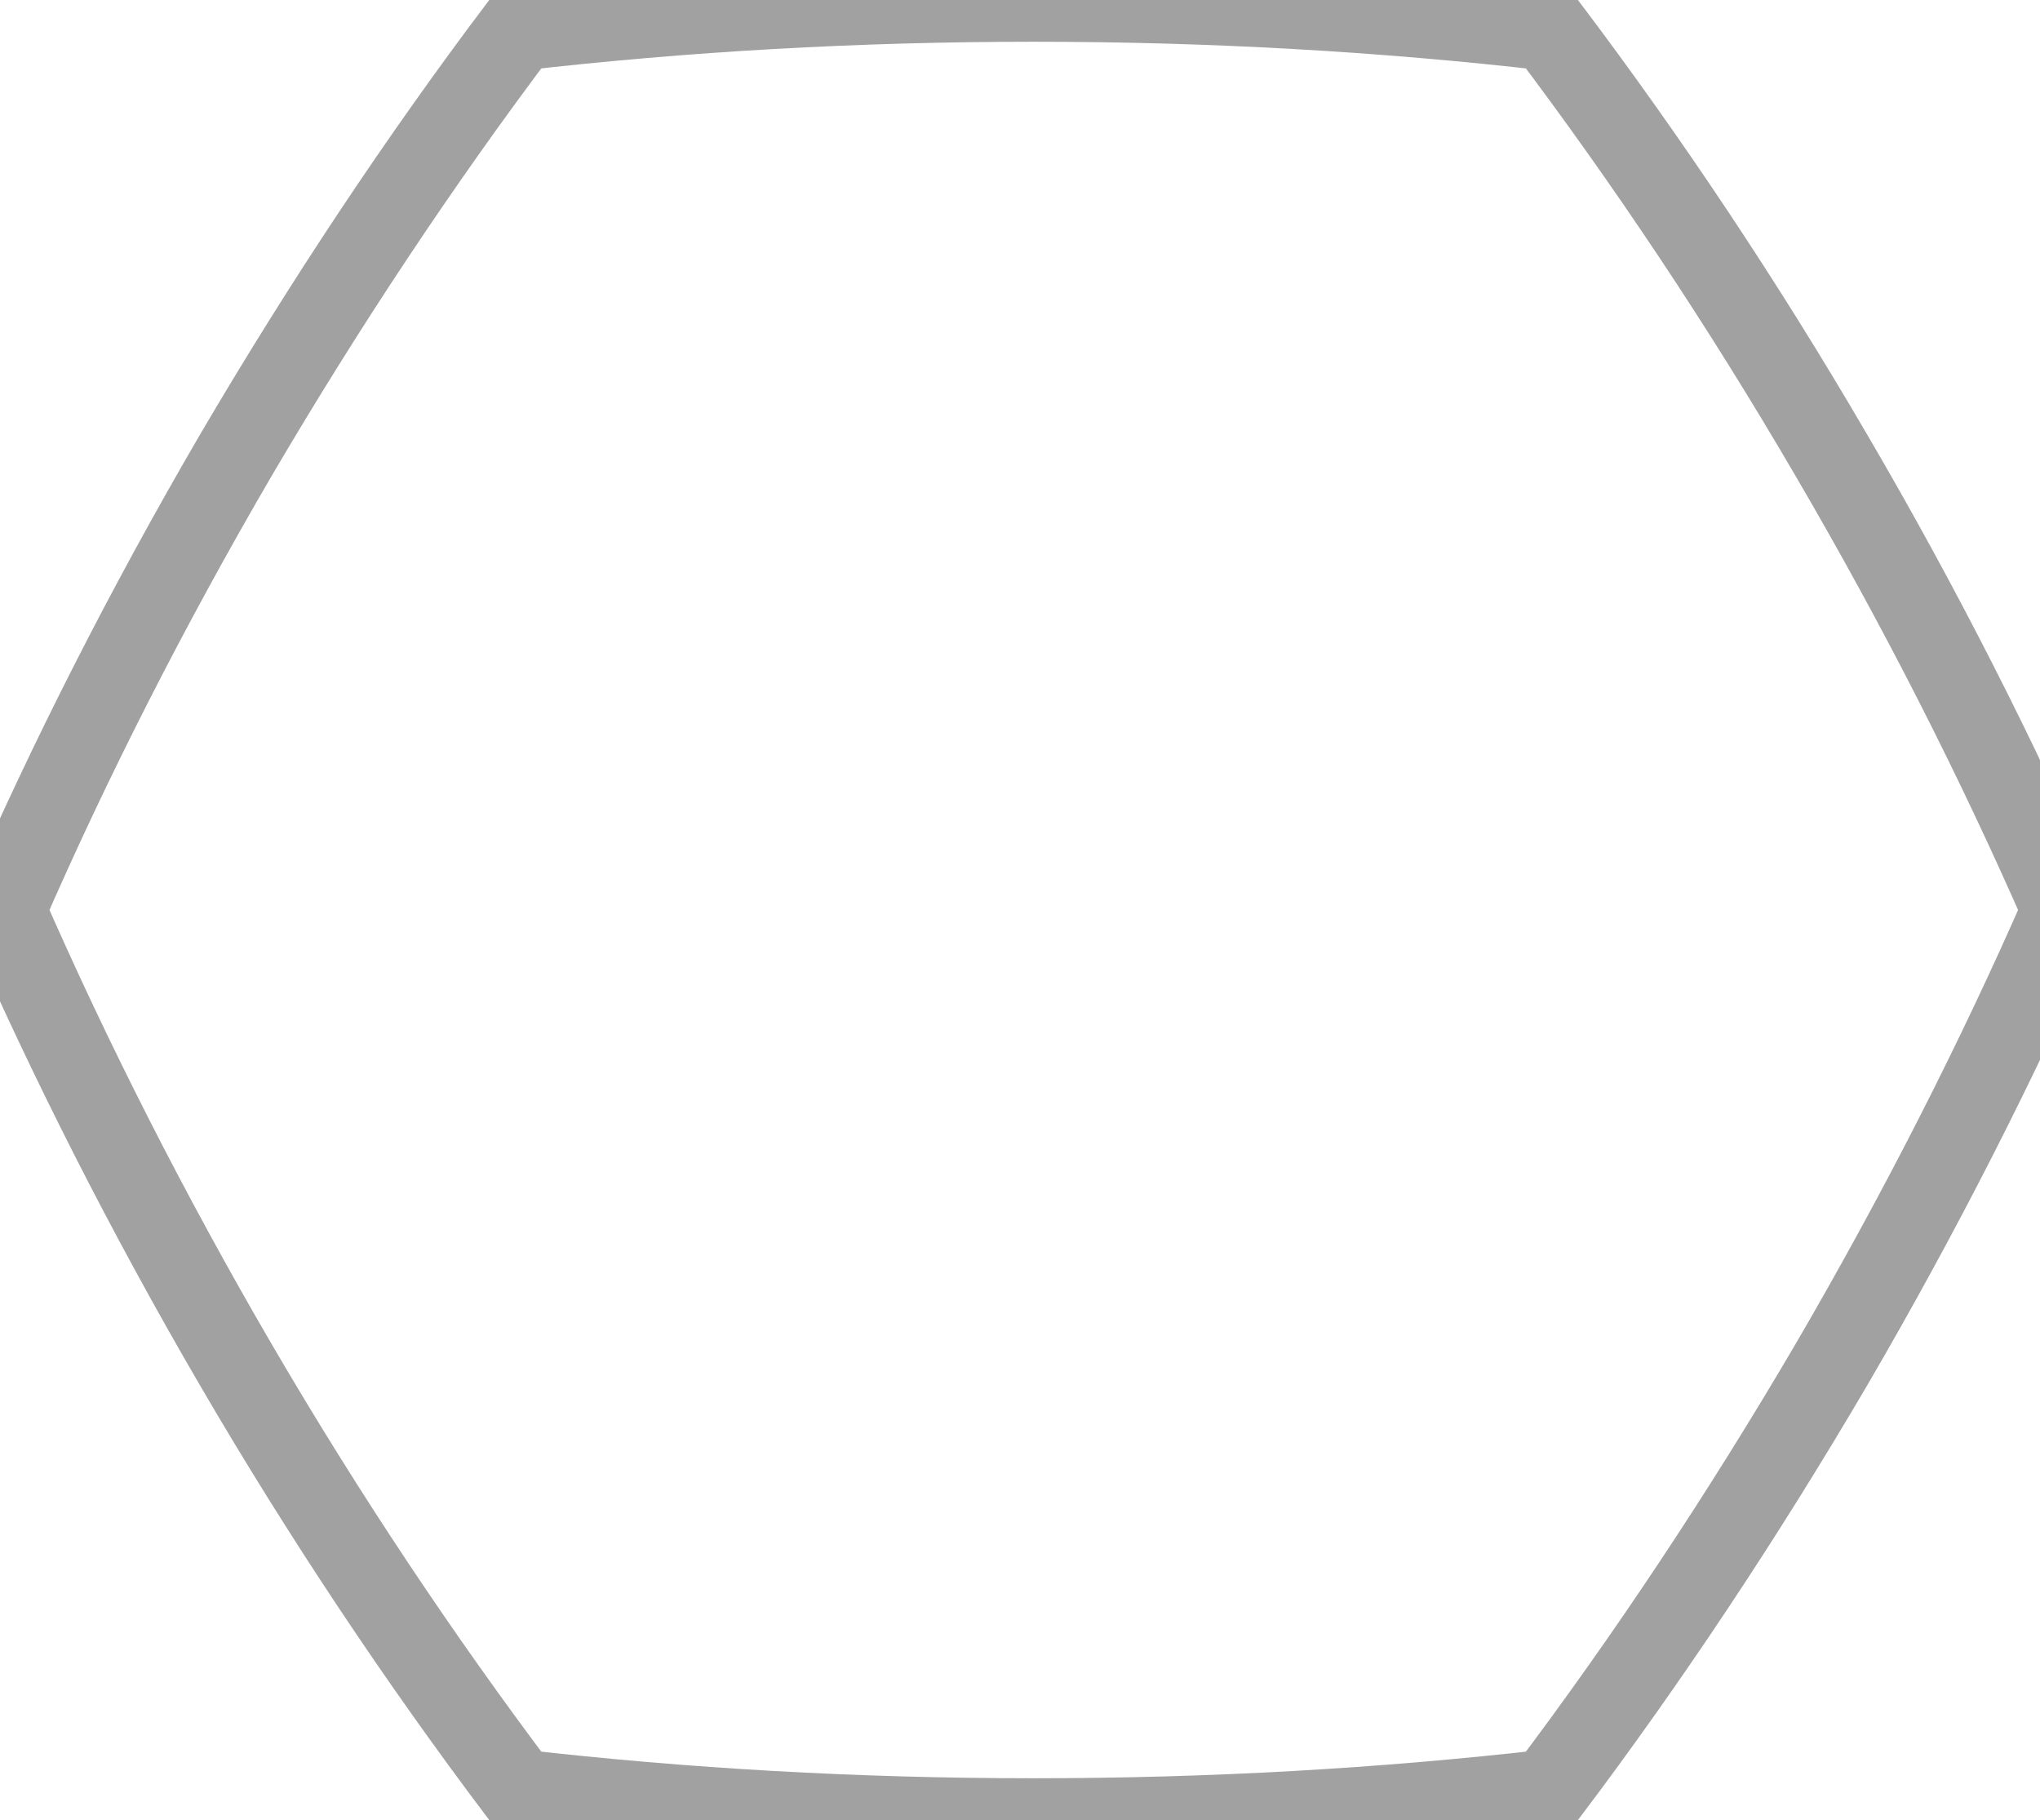
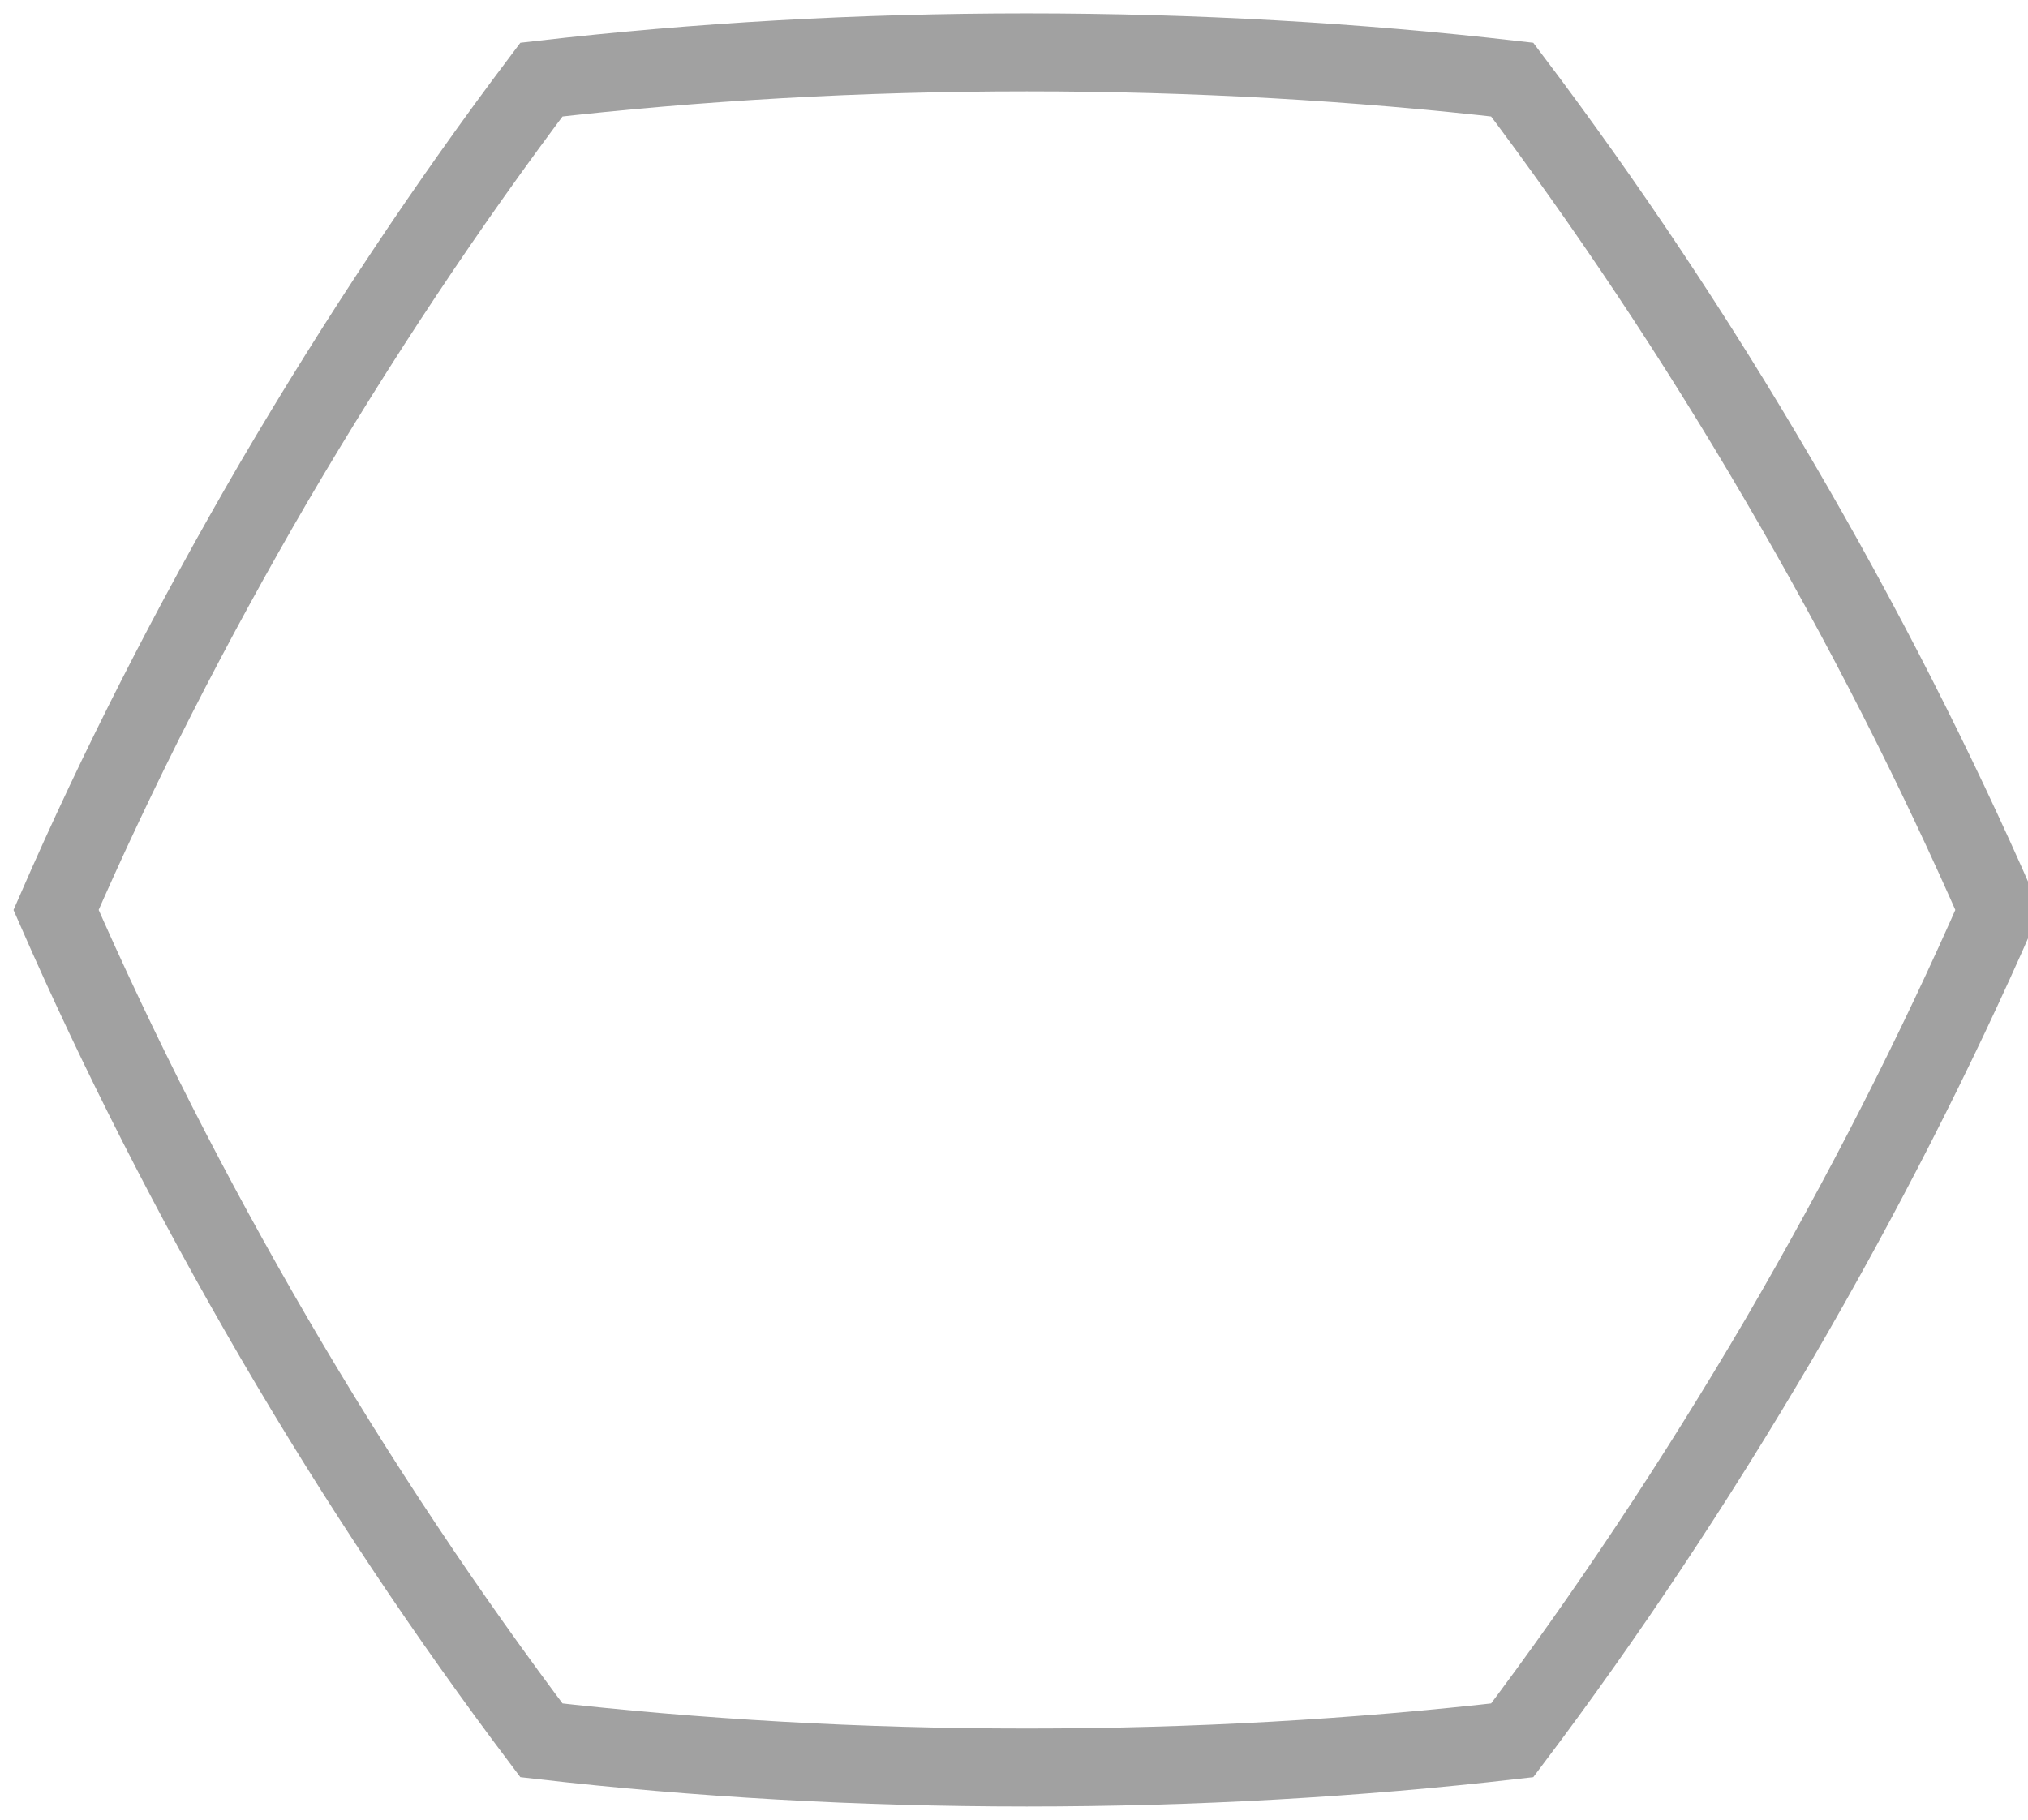
- <svg xmlns="http://www.w3.org/2000/svg" width="37" height="33" viewBox="0 0 37 33" fill="none">
+ <svg xmlns="http://www.w3.org/2000/svg" width="39" height="35" viewBox="-1 -1 39 35" fill="none">
  <path d="M9.412 32.474C12.397 32.816 15.52 32.997 18.747 32.997C21.974 32.997 25.096 32.816 28.081 32.474C29.875 30.094 31.596 27.508 33.213 24.753C34.823 21.992 36.231 19.224 37.422 16.502C36.231 13.78 34.83 11.012 33.213 8.251C31.603 5.49 29.875 2.91 28.081 0.531C25.096 0.188 21.974 0.007 18.747 0.007C15.52 0.007 12.397 0.188 9.412 0.531C7.619 2.91 5.897 5.497 4.28 8.251C2.67 11.012 1.263 13.78 0.078 16.502C1.269 19.224 2.67 21.992 4.28 24.753C5.891 27.514 7.619 30.094 9.412 32.474Z" stroke="#A1A1A1" stroke-width="1.5" />
</svg>
